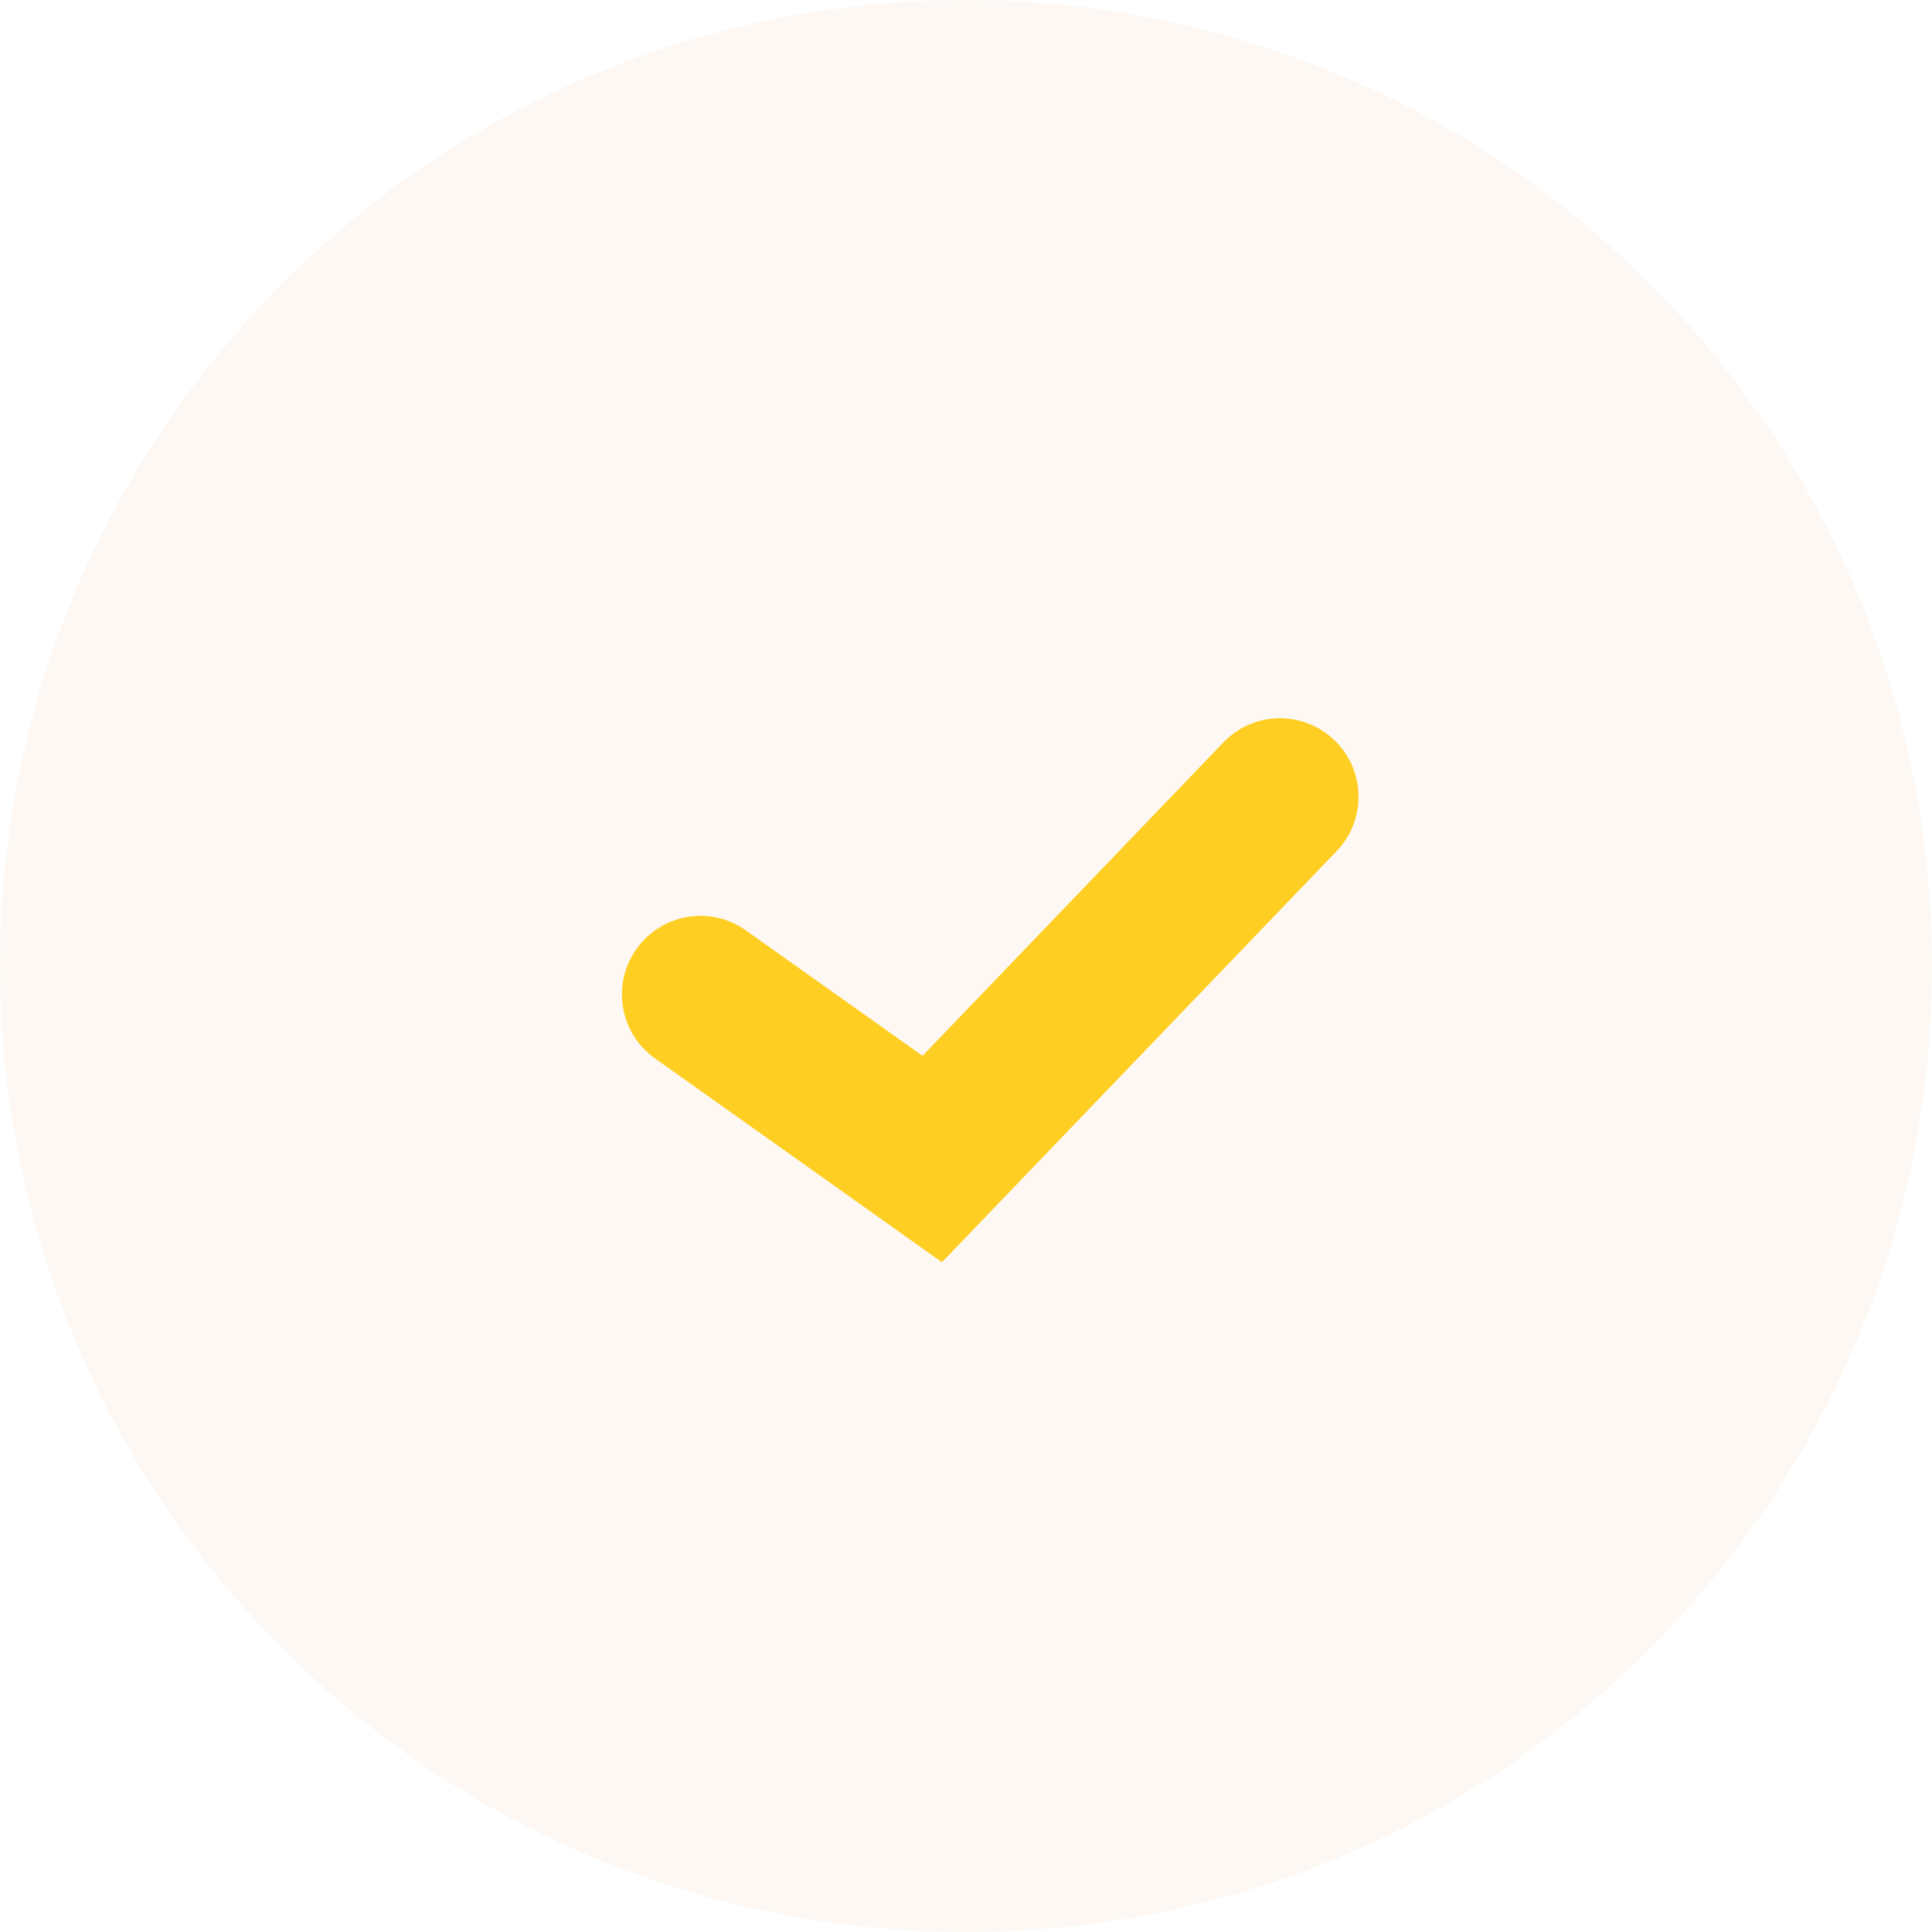
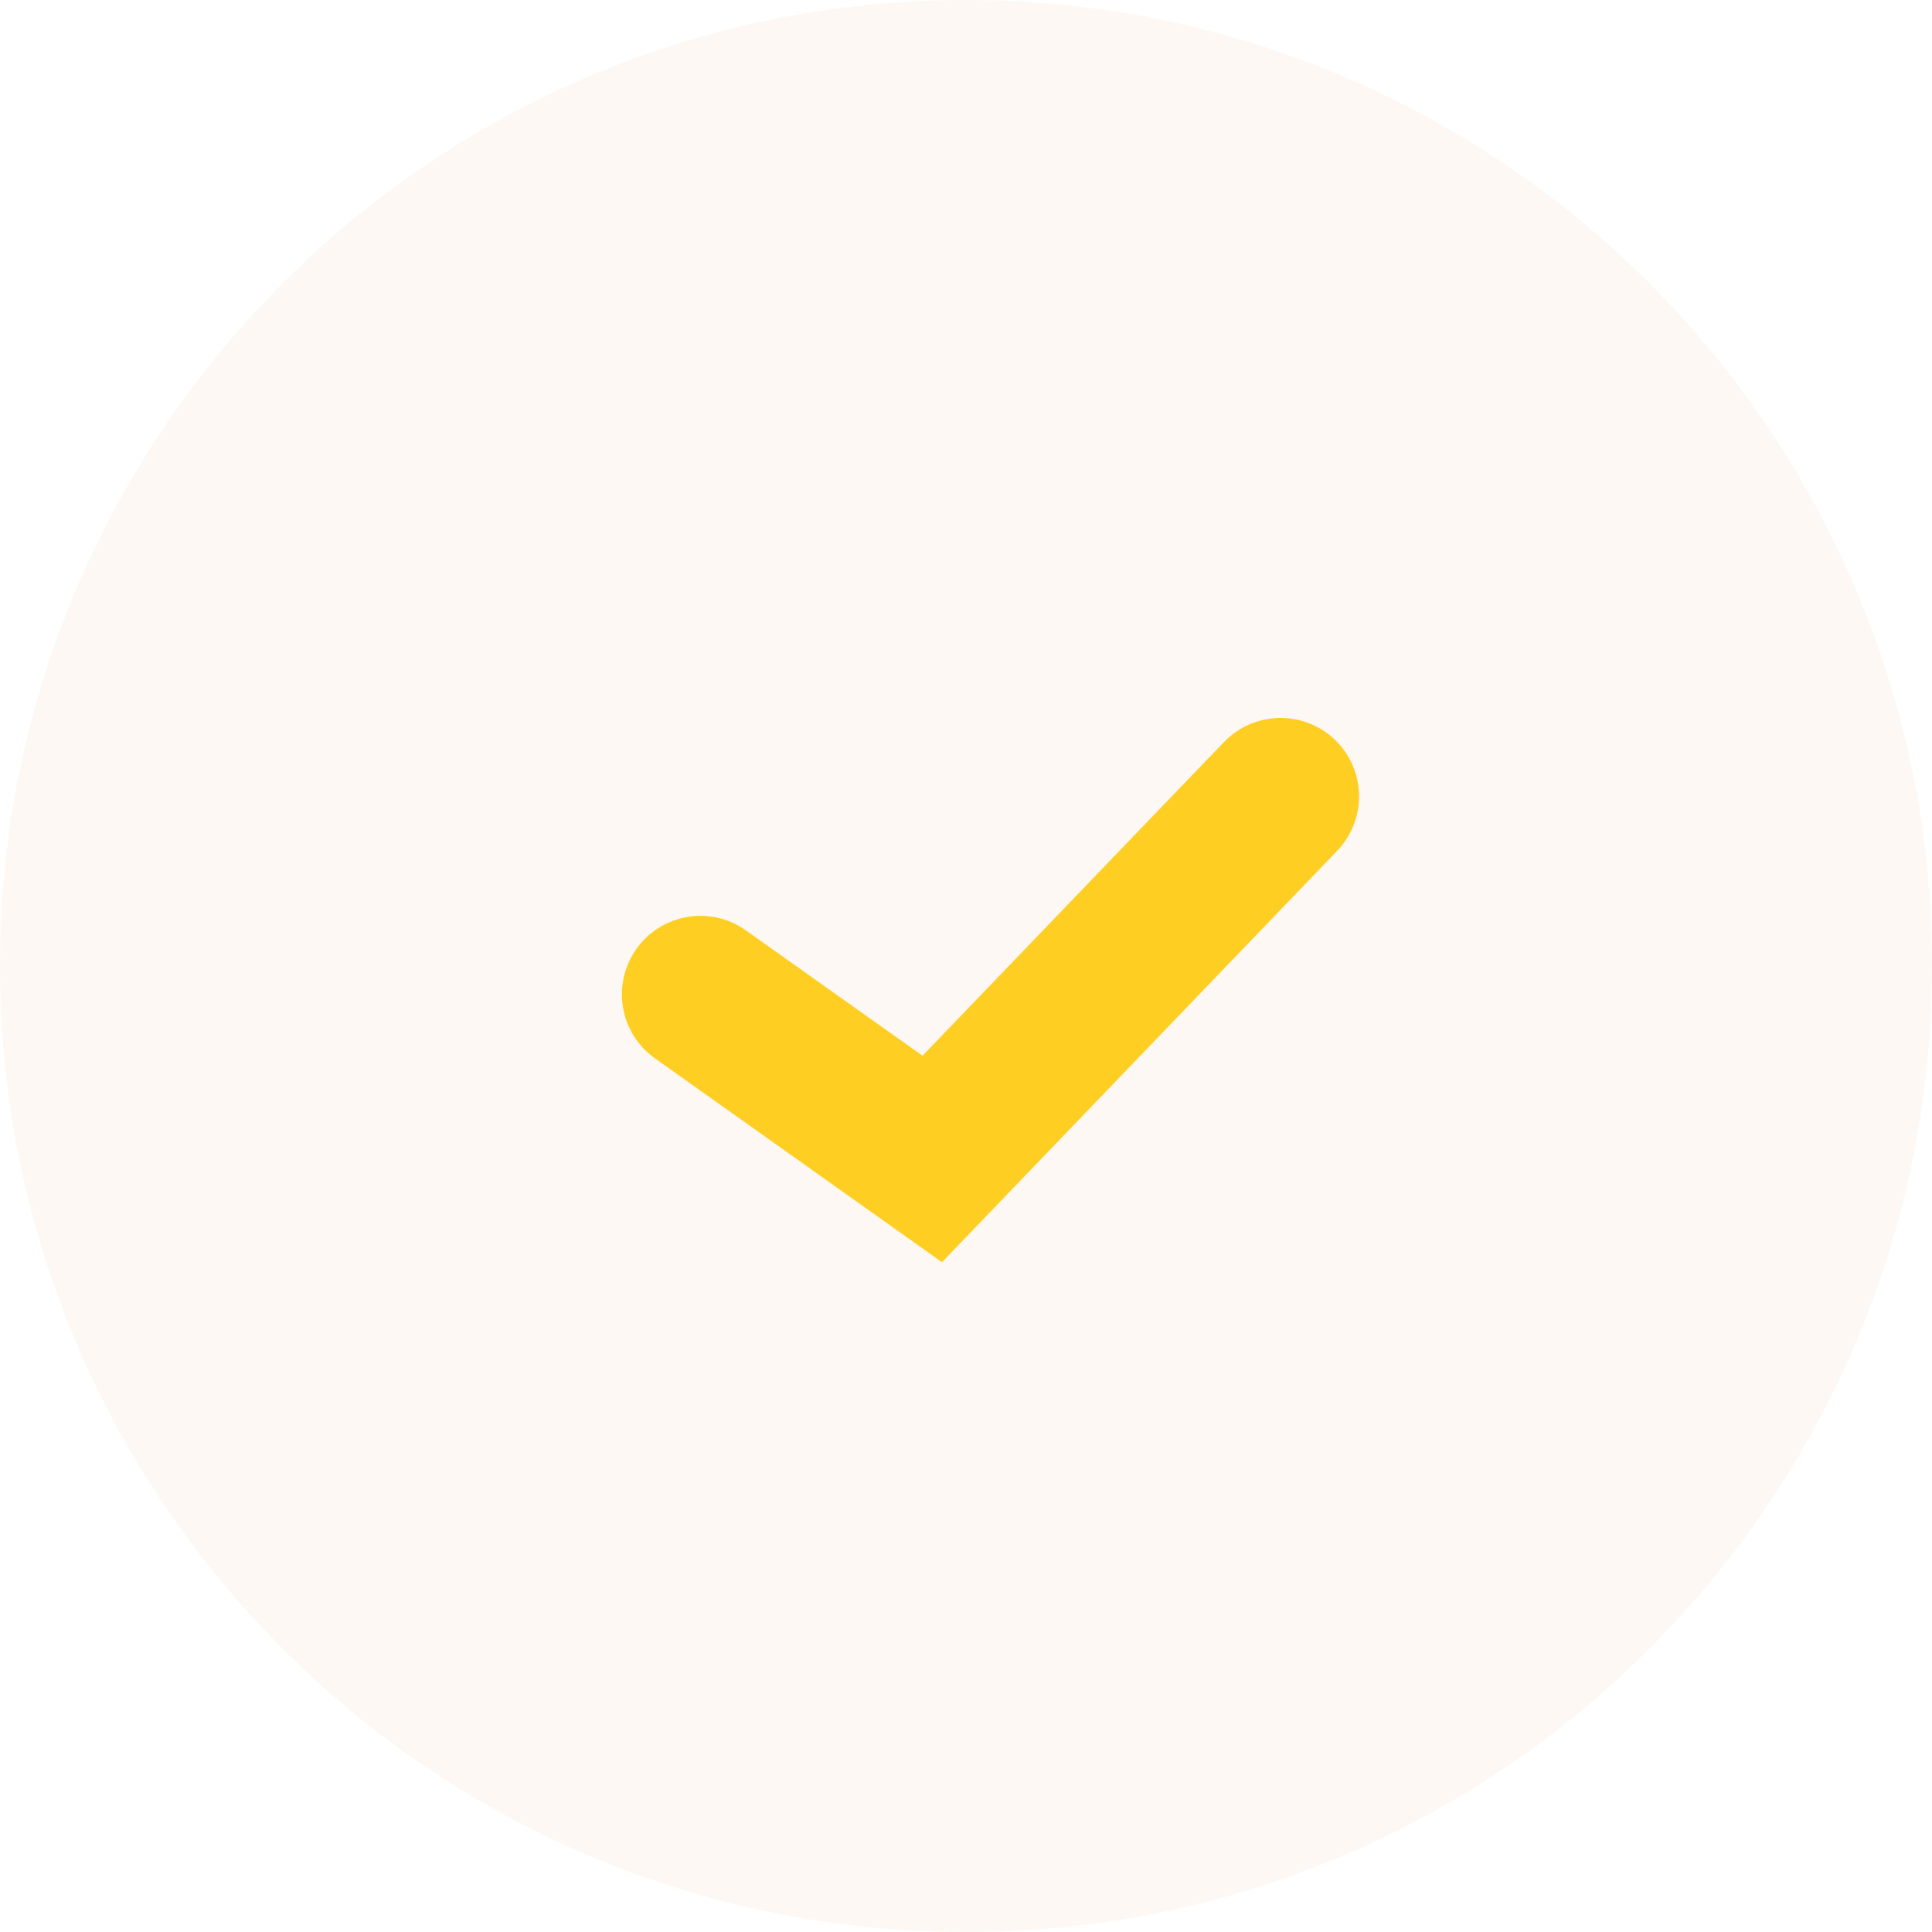
- <svg xmlns="http://www.w3.org/2000/svg" width="16" height="16" viewBox="0 0 16 16" fill="none">
-   <path d="M16 8C16 12.418 12.418 16 8 16C3.582 16 0 12.418 0 8C0 3.582 3.582 0 8 0C12.418 0 16 3.582 16 8Z" fill="#FDF8F3" />
-   <path fill-rule="evenodd" clip-rule="evenodd" d="M7.801 10.453L11.069 7.049C11.318 6.79 11.31 6.378 11.051 6.13C10.792 5.881 10.38 5.889 10.132 6.148L7.64 8.744L6.177 7.705C5.884 7.497 5.478 7.566 5.271 7.859C5.063 8.151 5.131 8.557 5.424 8.765L7.801 10.453Z" fill="#FFCE22" />
+ <svg xmlns="http://www.w3.org/2000/svg" width="16" height="16" fill="none">
+   <path d="M16 8A8 8 0 1 1 0 8a8 8 0 0 1 16 0Z" fill="#FDF8F3" />
+   <path fill-rule="evenodd" clip-rule="evenodd" d="M7.801 10.453 11.07 7.05a.65.65 0 1 0-.938-.9L7.64 8.743 6.177 7.705a.65.65 0 0 0-.753 1.06l2.377 1.688Z" fill="#FFCE22" />
</svg>
